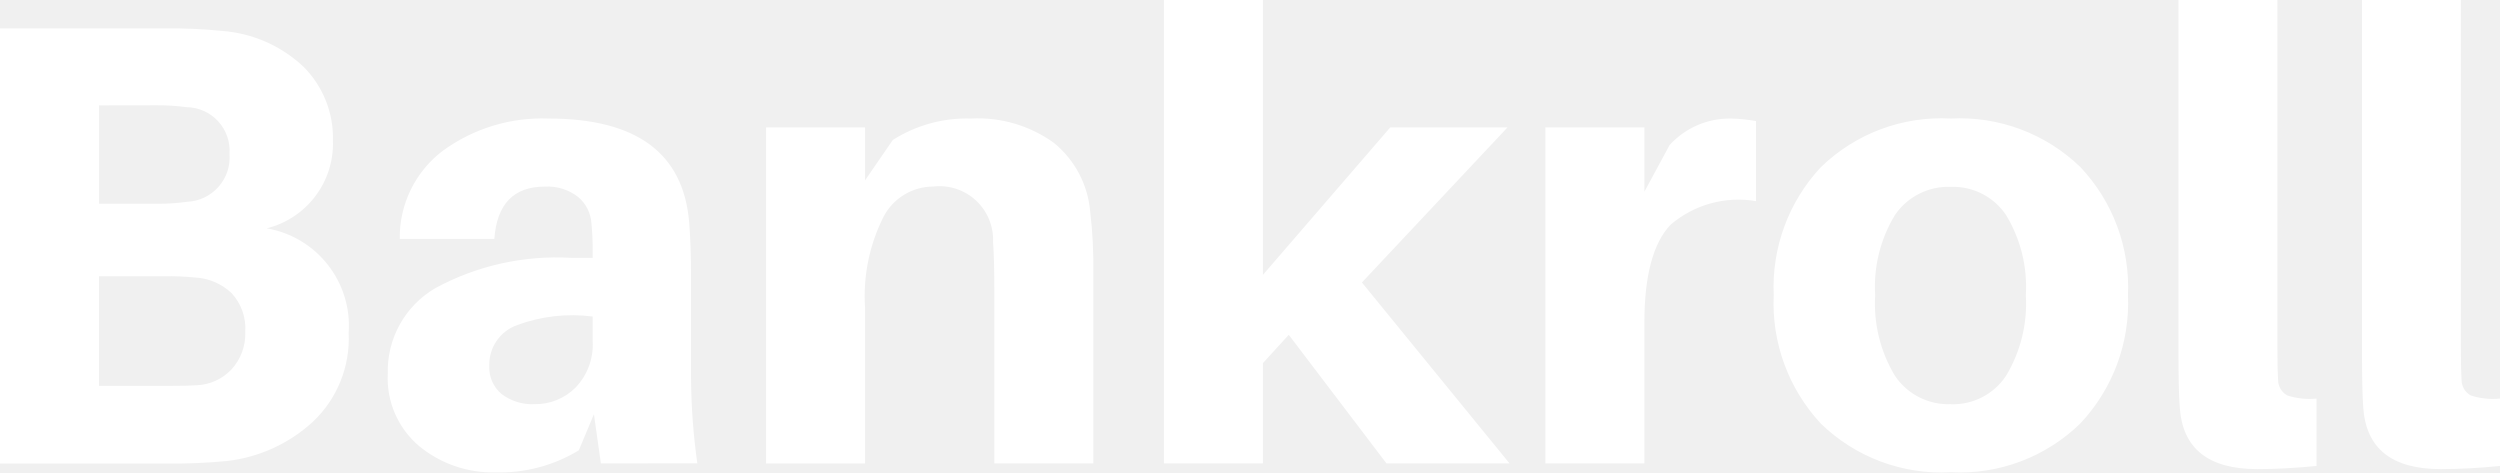
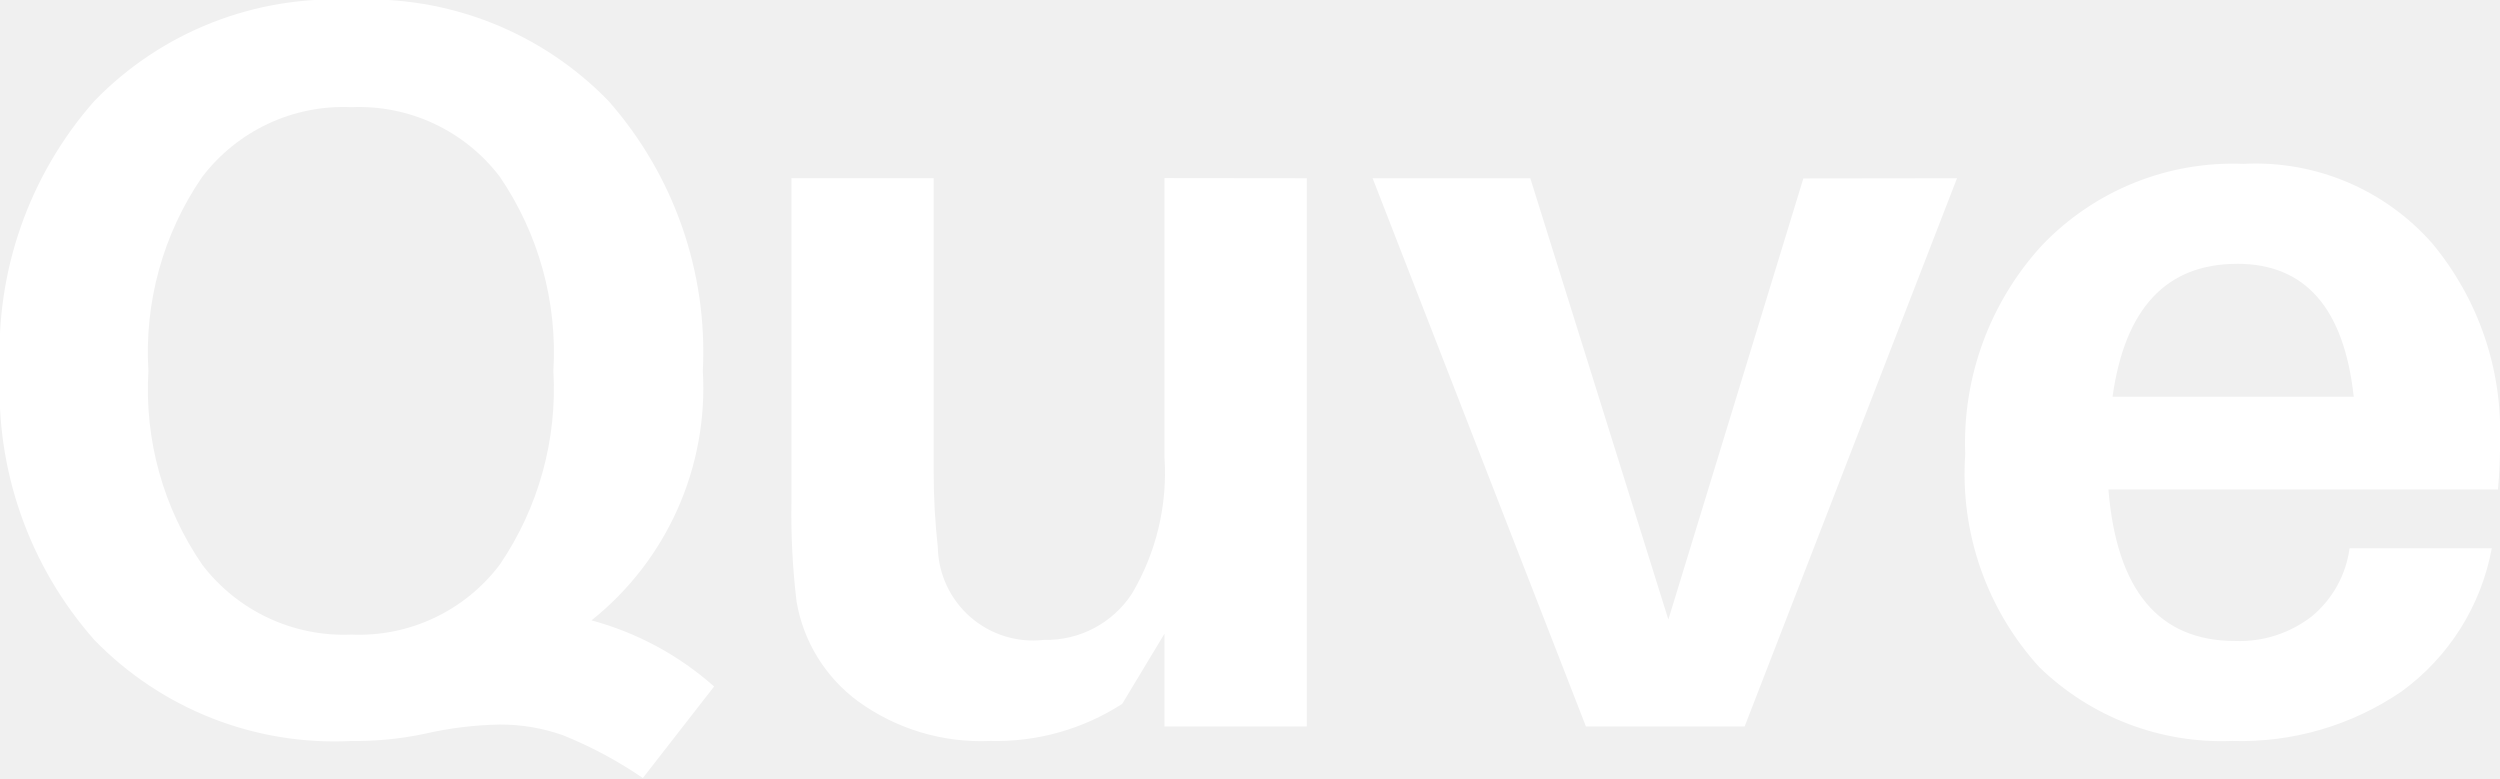
- <svg xmlns="http://www.w3.org/2000/svg" width="105.875" height="20" viewBox="0 0 105.875 20">
-   <path id="logo" d="M13.165-6.5a4.19,4.19,0,0,1,3.471,4.433,4.844,4.844,0,0,1-1.522,3.765,6.458,6.458,0,0,1-3.632,1.656,24.054,24.054,0,0,1-2.617.107h-7V-14.968H8.893a21.627,21.627,0,0,1,2.377.107,5.643,5.643,0,0,1,3.458,1.522,4.264,4.264,0,0,1,1.242,3.124A3.7,3.7,0,0,1,13.165-6.5Zm-7.1-5.207v4.166h2.51A8.715,8.715,0,0,0,9.8-7.625,1.881,1.881,0,0,0,11.59-9.655a1.845,1.845,0,0,0-1.816-1.976,9.146,9.146,0,0,0-1.282-.08ZM10.2.145A2.138,2.138,0,0,0,11.67-.522a2.222,2.222,0,0,0,.587-1.6,2.192,2.192,0,0,0-.587-1.642,2.424,2.424,0,0,0-1.549-.654,11.258,11.258,0,0,0-1.282-.053H6.062V.172H9Q9.854.172,10.2.145ZM27.317,3.456l-.294-2.083L26.383,2.9a6.428,6.428,0,0,1-3.525.935,4.893,4.893,0,0,1-3.231-1.108A3.758,3.758,0,0,1,18.292-.336a4.067,4.067,0,0,1,2.016-3.632,10.748,10.748,0,0,1,5.754-1.282h.908v-.24a11.51,11.51,0,0,0-.053-1.228,1.583,1.583,0,0,0-.561-1.108,2.089,2.089,0,0,0-1.415-.441q-1.976,0-2.136,2.216H18.8a4.593,4.593,0,0,1,1.829-3.738A7.135,7.135,0,0,1,25.1-11.15q5.581,0,5.955,4.379.08,1.015.08,2.3V-.149a27.109,27.109,0,0,0,.267,3.6Zm-2.8-2.51A2.389,2.389,0,0,0,26.249.239a2.624,2.624,0,0,0,.721-1.963V-2.765a6.724,6.724,0,0,0-3.191.36A1.774,1.774,0,0,0,22.591-.683a1.467,1.467,0,0,0,.521,1.2A2.143,2.143,0,0,0,24.514.946ZM48.038-7.225a19.549,19.549,0,0,1,.134,2.644V3.456H43.979v-7.4q0-1.255-.053-1.976a2.271,2.271,0,0,0-2.537-2.35A2.381,2.381,0,0,0,39.293-7a7.462,7.462,0,0,0-.788,3.858v6.6H34.313V-10.776h4.192v2.243l1.175-1.709a5.834,5.834,0,0,1,3.311-.908A5.5,5.5,0,0,1,46.5-10.122,4.215,4.215,0,0,1,48.038-7.225Zm8.411,5.234-1.095,1.2V3.456H51.162V-16.17h4.192V-4.528l5.394-6.248h4.967L59.547-4.207,65.8,3.456H60.588ZM75.168-11.15a6.713,6.713,0,0,1,1.068.107v3.391a4.414,4.414,0,0,0-3.618,1Q71.509-5.489,71.51-2.5V3.456H67.317V-10.776H71.51v2.724l1.068-1.976A3.444,3.444,0,0,1,75.168-11.15Zm9.319,0a7.333,7.333,0,0,1,5.487,2.056A7.409,7.409,0,0,1,91.99-3.673a7.456,7.456,0,0,1-2.016,5.434A7.307,7.307,0,0,1,84.487,3.83a7.324,7.324,0,0,1-5.5-2.056,7.473,7.473,0,0,1-2-5.447,7.437,7.437,0,0,1,2-5.421A7.324,7.324,0,0,1,84.487-11.15Zm0,12.1a2.694,2.694,0,0,0,2.336-1.2,5.911,5.911,0,0,0,.841-3.418,5.846,5.846,0,0,0-.841-3.4,2.7,2.7,0,0,0-2.336-1.188,2.729,2.729,0,0,0-2.363,1.188,5.846,5.846,0,0,0-.841,3.4,5.911,5.911,0,0,0,.841,3.418A2.719,2.719,0,0,0,84.487.946ZM98.319-16.17V-1.4q0,.935.027,1.308a.76.76,0,0,0,.387.668,3.035,3.035,0,0,0,1.242.134V3.563q-1.335.134-2.51.134-3.124,0-3.284-2.644-.053-.694-.053-2.377V-16.17Zm7.77,0V-1.4q0,.935.027,1.308a.76.76,0,0,0,.387.668,3.035,3.035,0,0,0,1.242.134V3.563q-1.335.134-2.51.134-3.124,0-3.284-2.644Q101.9.359,101.9-1.324V-16.17Z" transform="translate(-1.87 16.17)" fill="#fff" />
+ <svg xmlns="http://www.w3.org/2000/svg" width="64.265" height="20" viewBox="0 0 64.265 20">
+   <path id="Контур_522" data-name="Контур 522" d="M16.48-1.678a7.813,7.813,0,0,1,3.152,1.7L17.8,2.375a10.754,10.754,0,0,0-2.053-1.1A4.822,4.822,0,0,0,14.123,1a9.408,9.408,0,0,0-1.934.238,8.586,8.586,0,0,1-1.881.185A8.6,8.6,0,0,1,3.7-1.175,9.724,9.724,0,0,1,1.275-8.089,9.761,9.761,0,0,1,3.7-15.029a8.6,8.6,0,0,1,6.609-2.6,8.6,8.6,0,0,1,6.609,2.6,9.761,9.761,0,0,1,2.424,6.94A7.637,7.637,0,0,1,16.48-1.678ZM6.467-13.069A7.954,7.954,0,0,0,5.09-8.089,7.958,7.958,0,0,0,6.48-3.1a4.582,4.582,0,0,0,3.828,1.788,4.533,4.533,0,0,0,3.815-1.8A8.024,8.024,0,0,0,15.5-8.089a8.013,8.013,0,0,0-1.377-4.993,4.546,4.546,0,0,0-3.815-1.788A4.561,4.561,0,0,0,6.467-13.069Zm28.4.026V1.05H31.209V-1.334L30.123.468a5.97,5.97,0,0,1-3.391.954A5.386,5.386,0,0,1,23.328.4a4.026,4.026,0,0,1-1.576-2.556,18.866,18.866,0,0,1-.132-2.57v-8.318h3.656v7.55a17.5,17.5,0,0,0,.106,1.934,2.448,2.448,0,0,0,2.728,2.384,2.625,2.625,0,0,0,2.265-1.192,6.085,6.085,0,0,0,.834-3.5v-7.179Zm16.715,0L46.123,1.05H42.043L36.56-13.042h4.053L44.162-1.7l3.47-11.338ZM65.54-6.287a11.734,11.734,0,0,1-.053,1.245H55.474q.318,3.894,3.258,3.894a3.026,3.026,0,0,0,1.974-.636,2.744,2.744,0,0,0,.967-1.748h3.656A5.865,5.865,0,0,1,63.01.15a7.324,7.324,0,0,1-4.358,1.272A6.727,6.727,0,0,1,53.7-.473a7.375,7.375,0,0,1-1.907-5.47,7.522,7.522,0,0,1,1.974-5.377,6.789,6.789,0,0,1,5.179-2.093,6.044,6.044,0,0,1,4.848,2.04A7.541,7.541,0,0,1,65.54-6.287Zm-6.755-4.556q-2.728,0-3.205,3.417h6.2Q61.407-10.844,58.785-10.844Z" transform="translate(-1.275 17.625)" fill="#fff" />
</svg>
